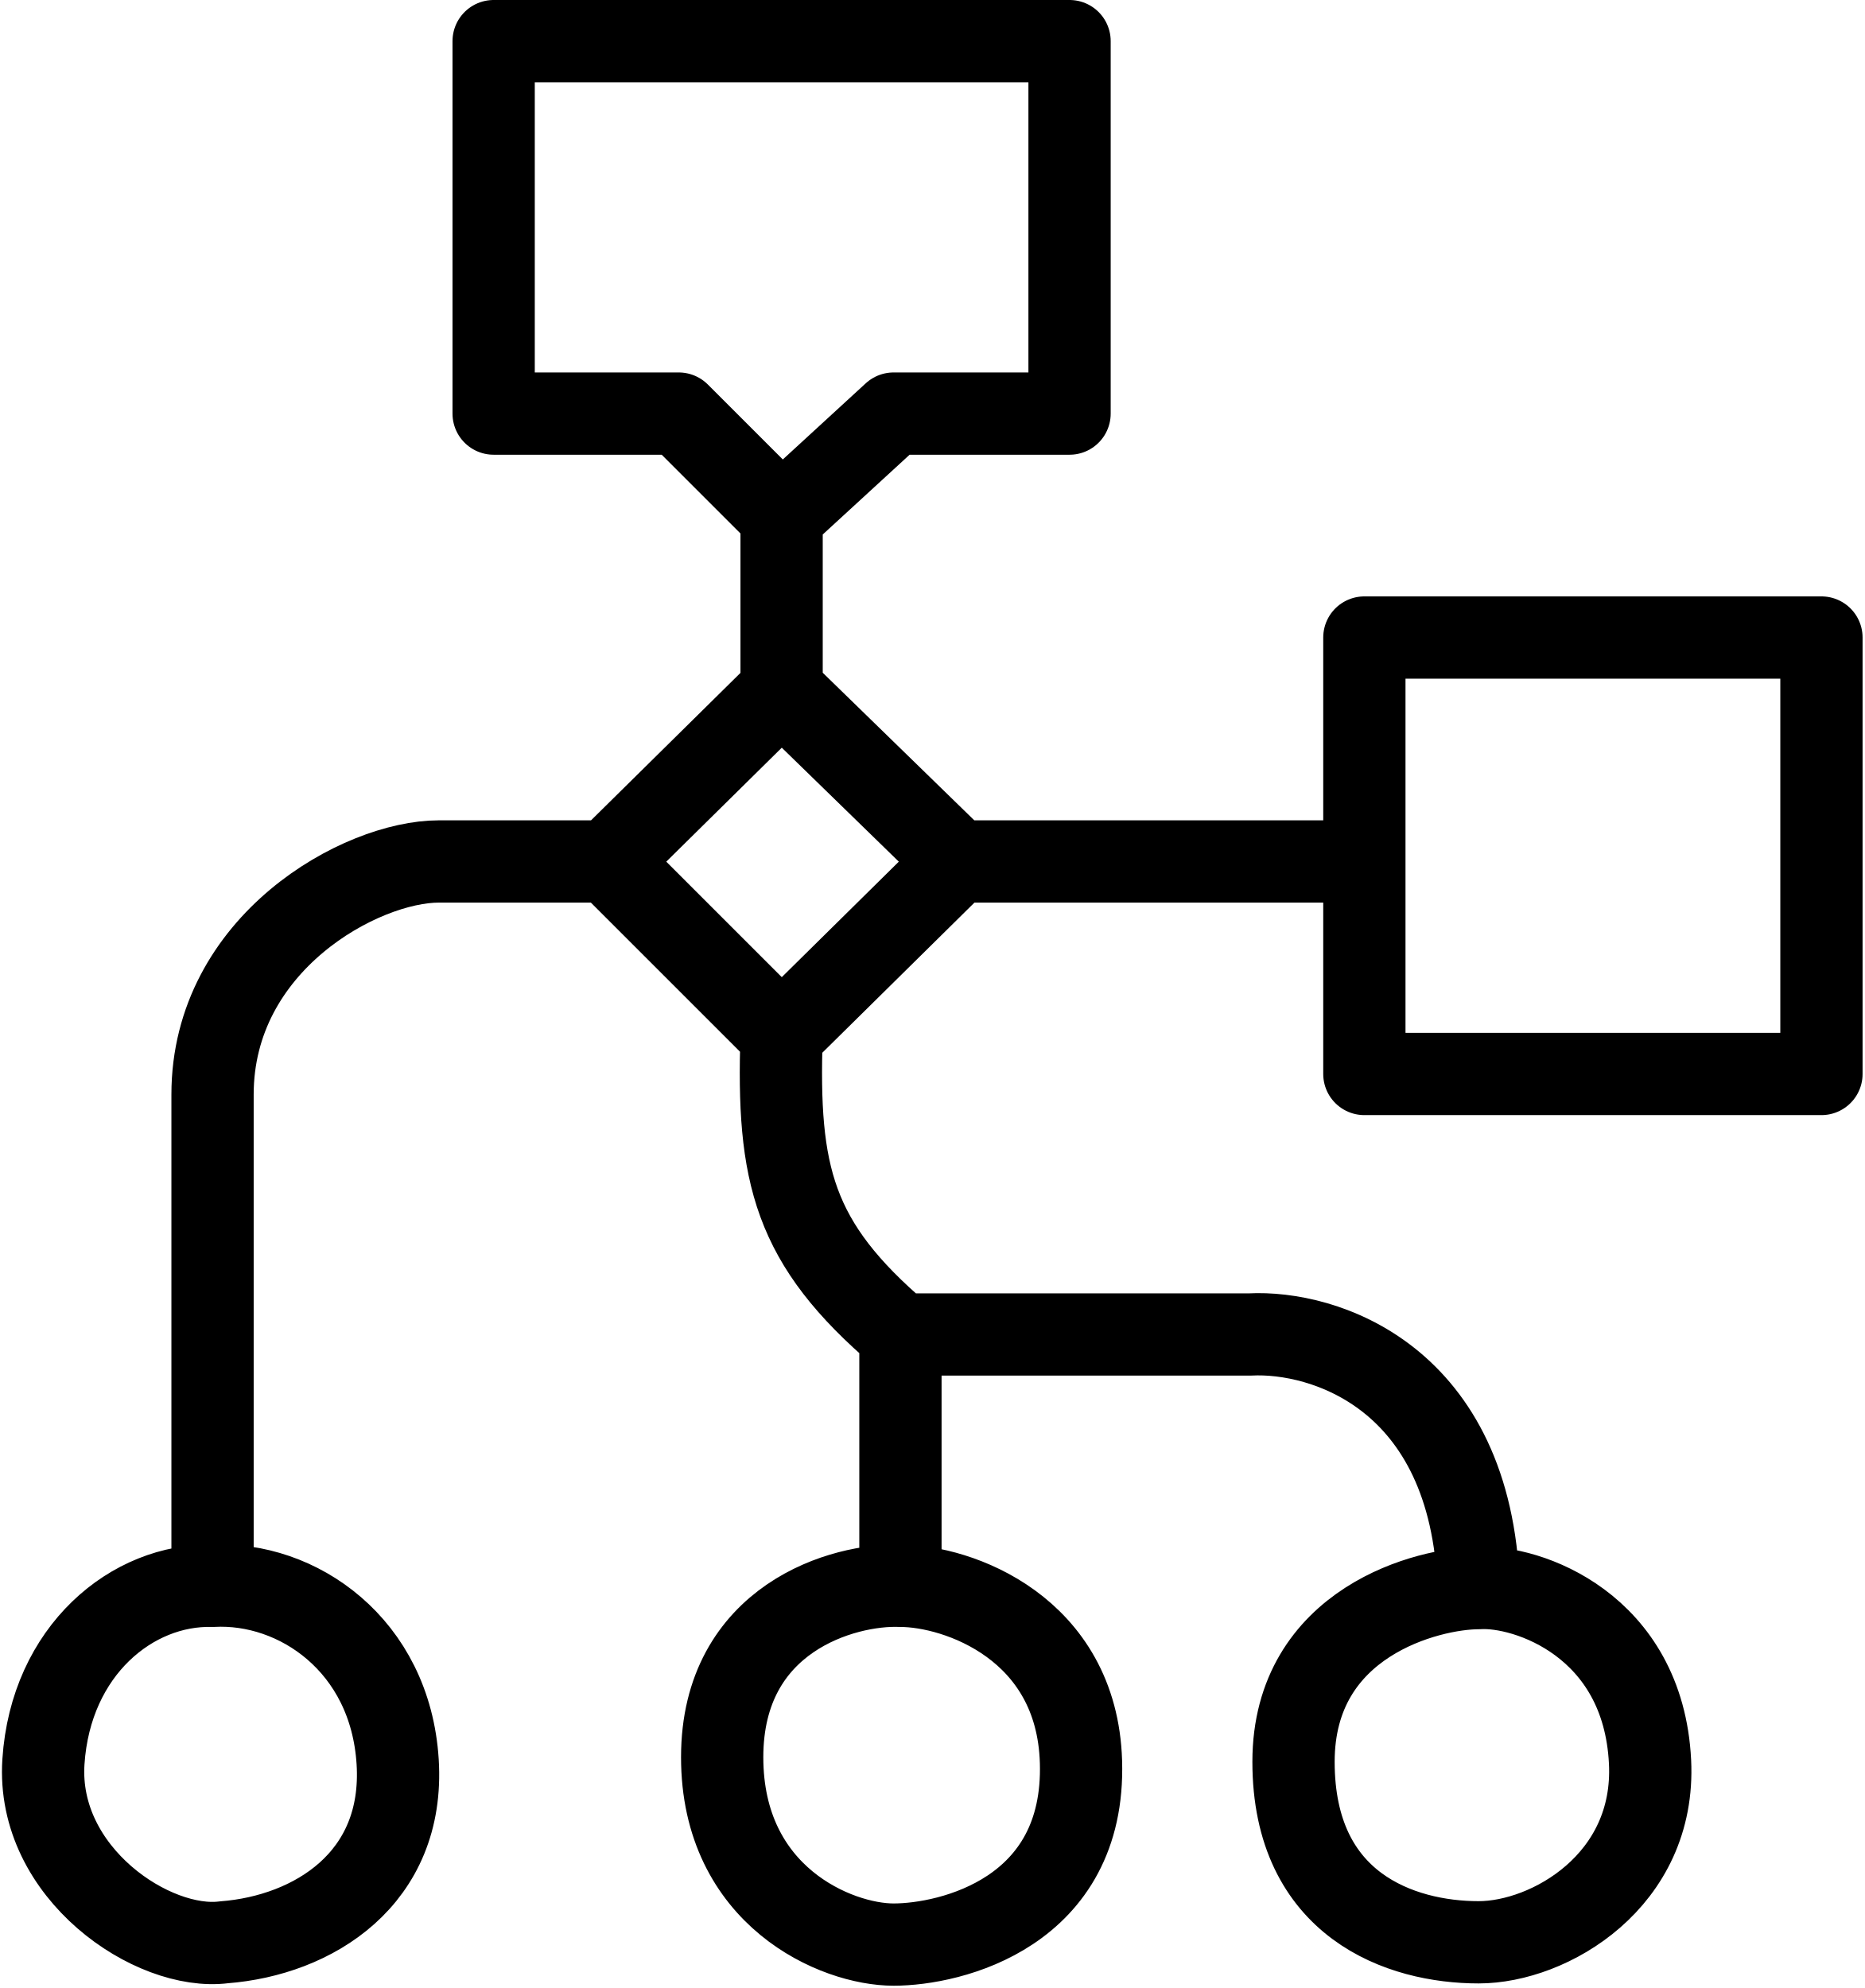
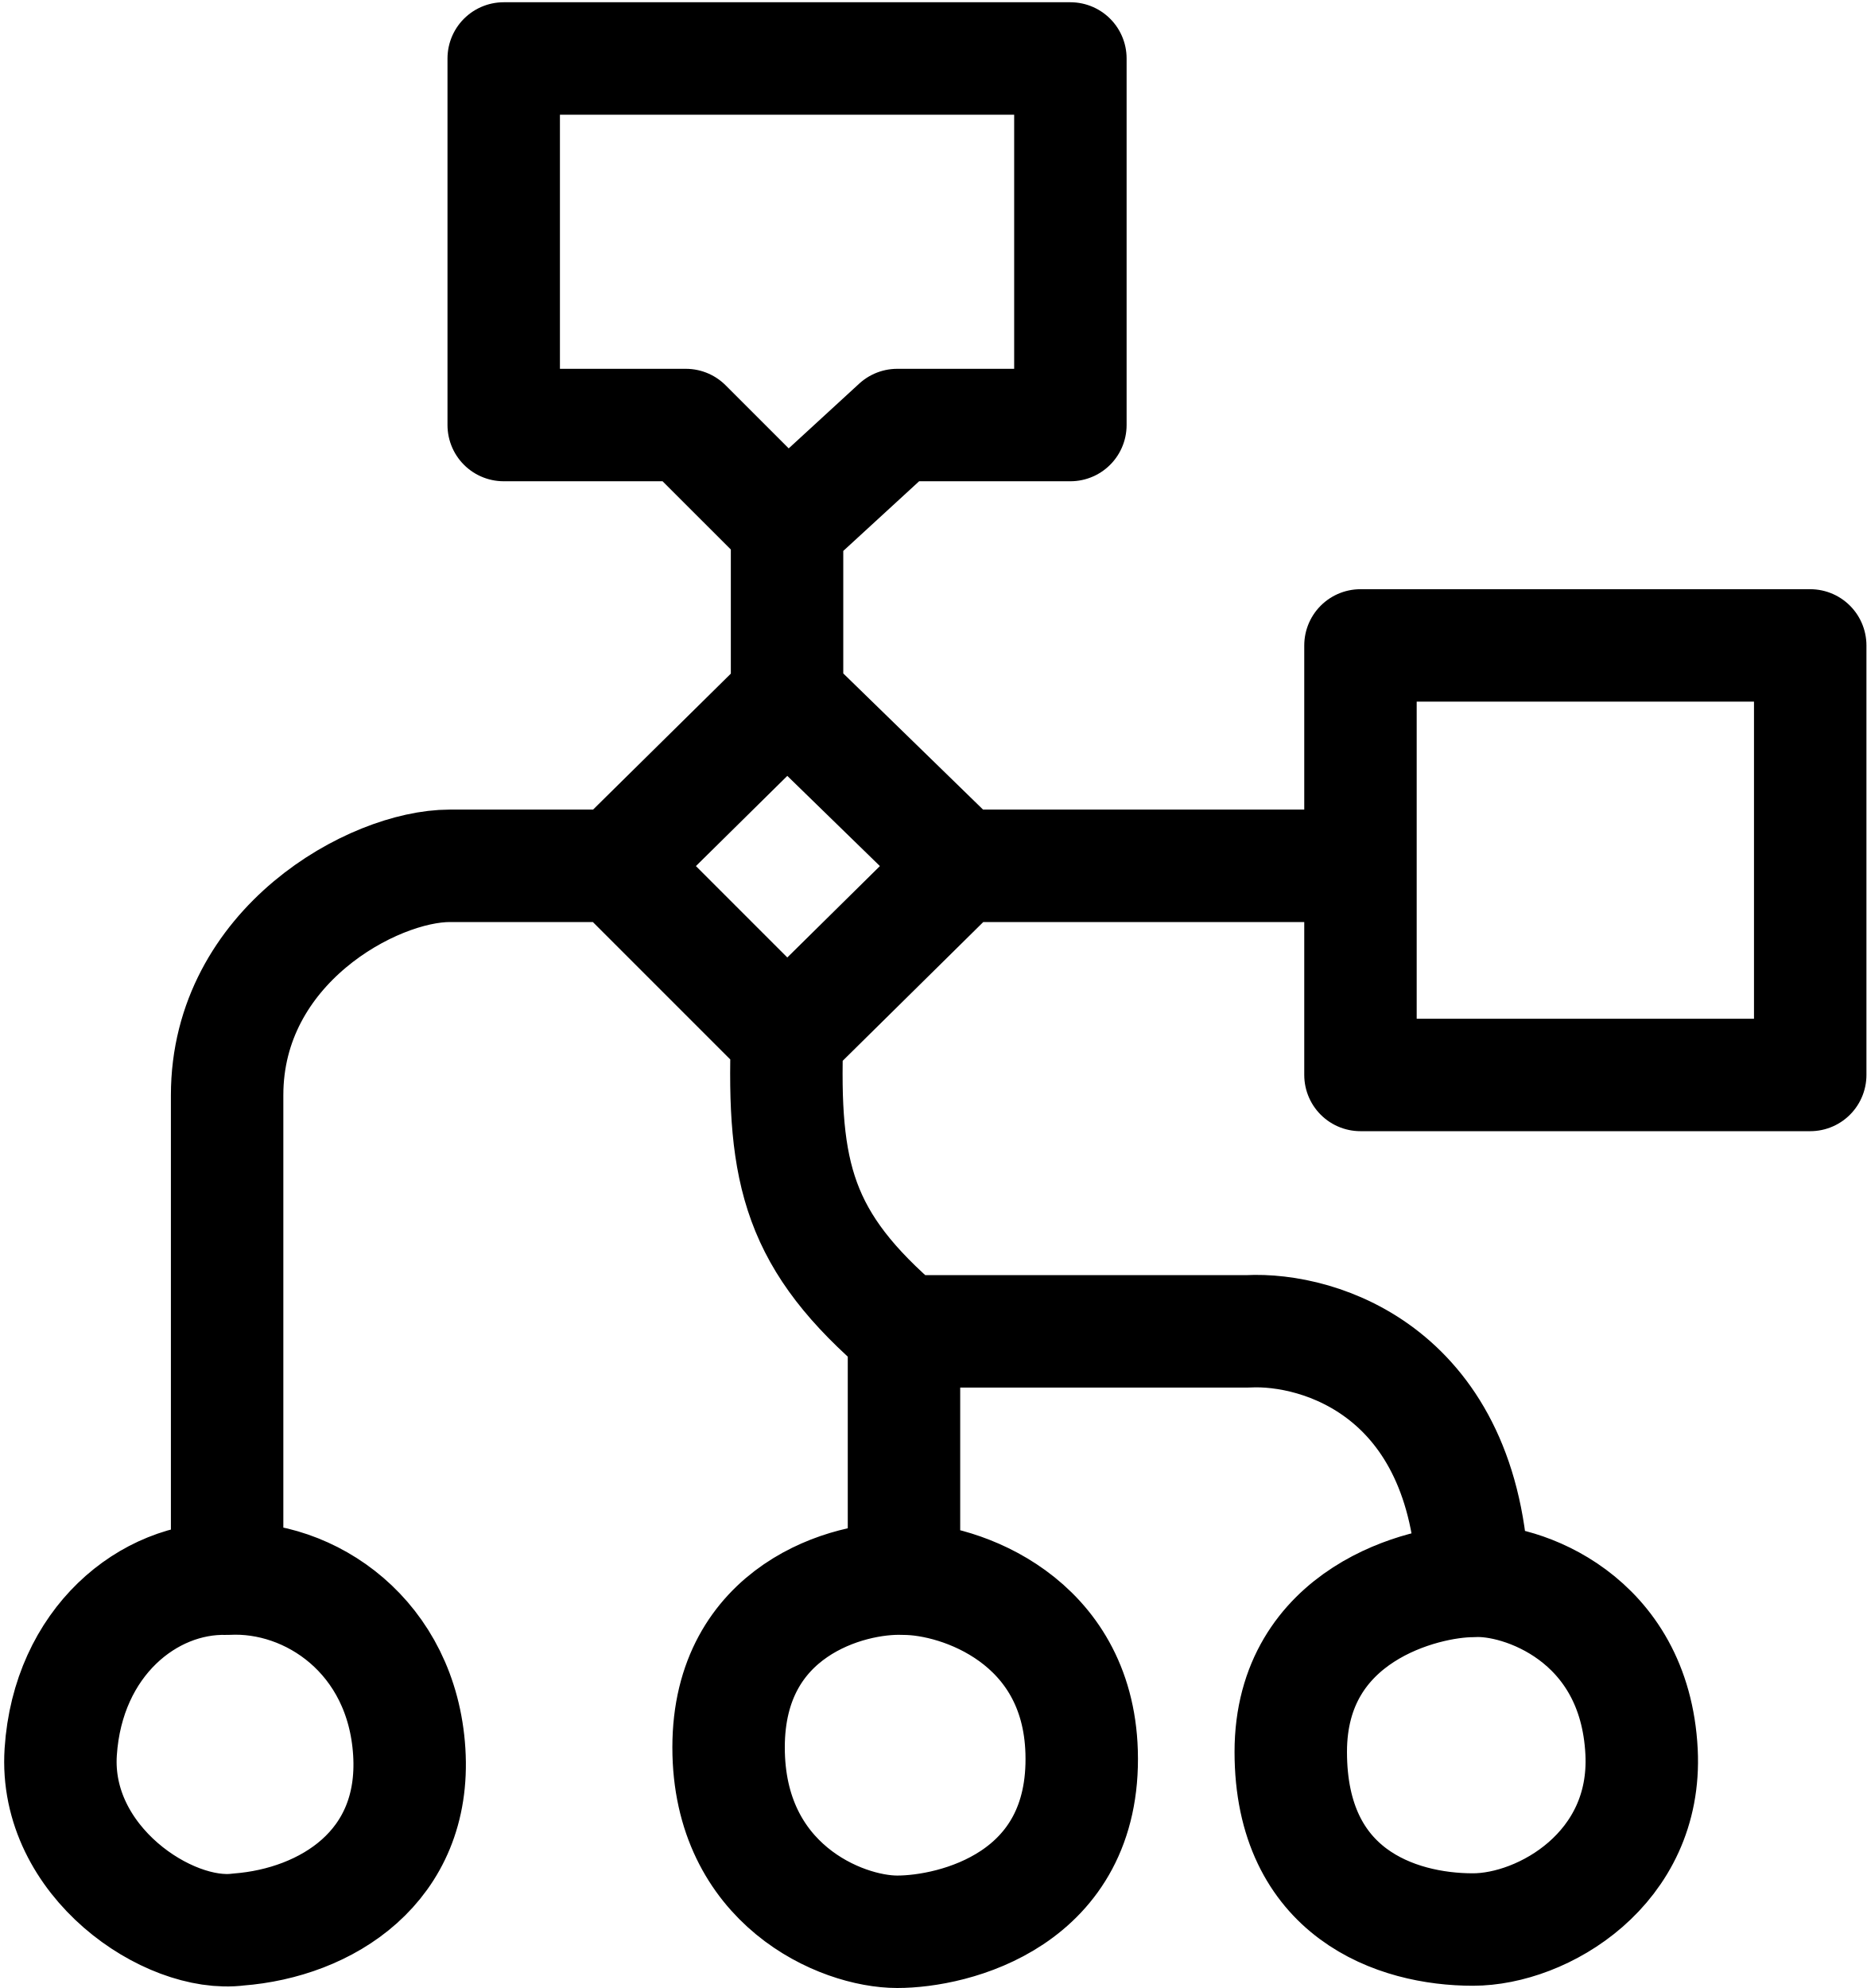
- <svg xmlns="http://www.w3.org/2000/svg" width="408" height="435" viewBox="0 0 408 435" fill="none">
-   <path d="M133 188.5L171 151M133 188.5L171 226.5M133 188.5H96C79 188.5 46.5 206.3 46.5 239.5C46.5 272.7 46.5 325 46.5 347M171 151V113M171 151L209.5 188.5M171 113L148.5 90.5H108V9H234V90.5H195.5L171 113ZM209.5 188.5H298.5M209.5 188.5L171 226.5M298.5 188.5V139.5H398.5V235H298.5V188.5ZM171 226.5C170 257 173.5 272 197 292M197 292H273.5C289.5 291.167 321.9 301.1 323.5 347.5M197 292V347M323.5 347.5C334 346.833 359.5 355.5 361 385.5C362.3 411.5 339 425 323.5 425C306.5 425 283 417 283 385.5C283 354.783 312.667 347.5 323.5 347.5ZM197 347C209.5 347 235.61 356.139 236.5 385.5C237.5 418.5 208 425.5 195.5 425.5C183 425.5 158 415 158 384.5C158 354 184.667 346.5 197 347ZM46.5 347C65 346 85.4 359.9 87 385.5C88.6 411.1 68.5 423.5 49 425C33.5 427 7.9 409.9 9.5 385.5C11.1 361.1 29 346.533 46.5 347Z" stroke="black" stroke-width="18" stroke-linejoin="round" />
+ <svg xmlns="http://www.w3.org/2000/svg" width="415" height="442" viewBox="0 0 415 442" fill="none">
+   <path d="M137 192.5L175 155M137 192.5L175 230.5M137 192.5H100C83 192.5 50.5 210.3 50.5 243.5C50.5 276.7 50.5 329 50.5 351M175 155V117M175 155L213.5 192.5M175 117L152.5 94.5H112V13H238V94.5H199.5L175 117ZM213.5 192.5H302.5M213.5 192.5L175 230.5M302.5 192.5V143.5H402.5V239H302.5V192.5ZM175 230.5C174 261 177.5 276 201 296M201 296H277.5C293.5 295.167 325.9 305.1 327.5 351.5M201 296V351M327.5 351.5C338 350.833 363.5 359.5 365 389.5C366.3 415.5 343 429 327.5 429C310.5 429 287 421 287 389.5C287 358.783 316.667 351.5 327.5 351.5ZM201 351C213.5 351 239.61 360.139 240.5 389.5C241.5 422.5 212 429.5 199.5 429.5C187 429.5 162 419 162 388.5C162 358 188.667 350.5 201 351ZM50.5 351C69 350 89.4 363.9 91 389.5C92.6 415.1 72.5 427.5 53 429C37.5 431 11.9 413.9 13.5 389.5C15.1 365.1 33 350.533 50.5 351Z" stroke="black" stroke-width="25" stroke-linejoin="round" />
</svg>
